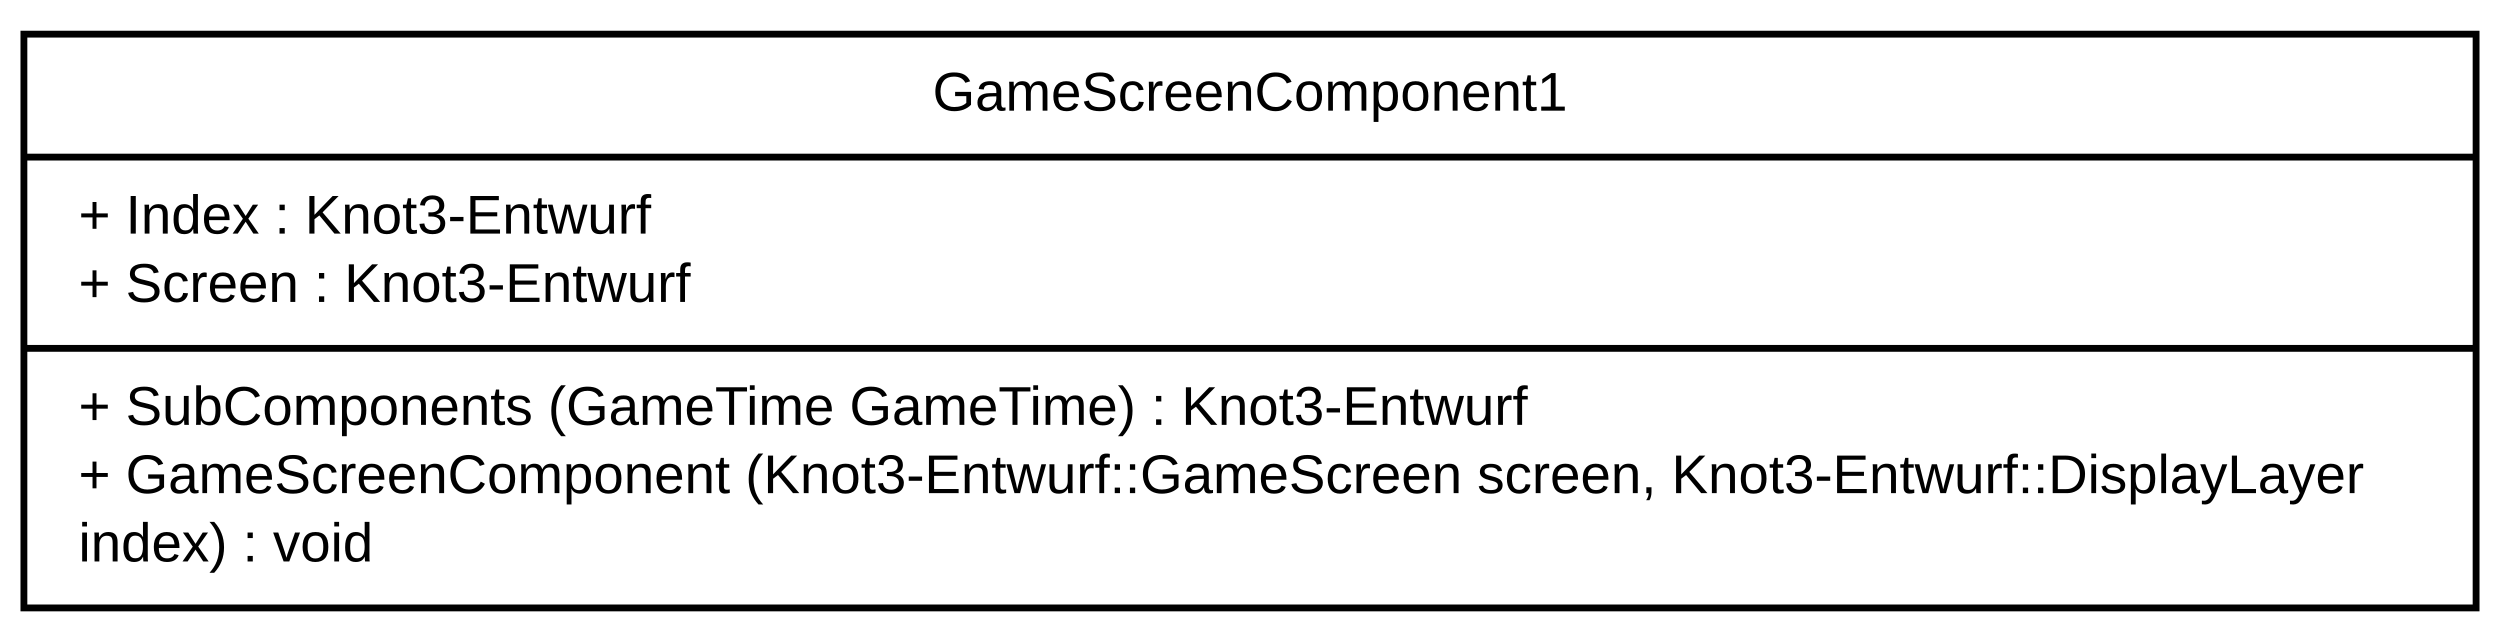
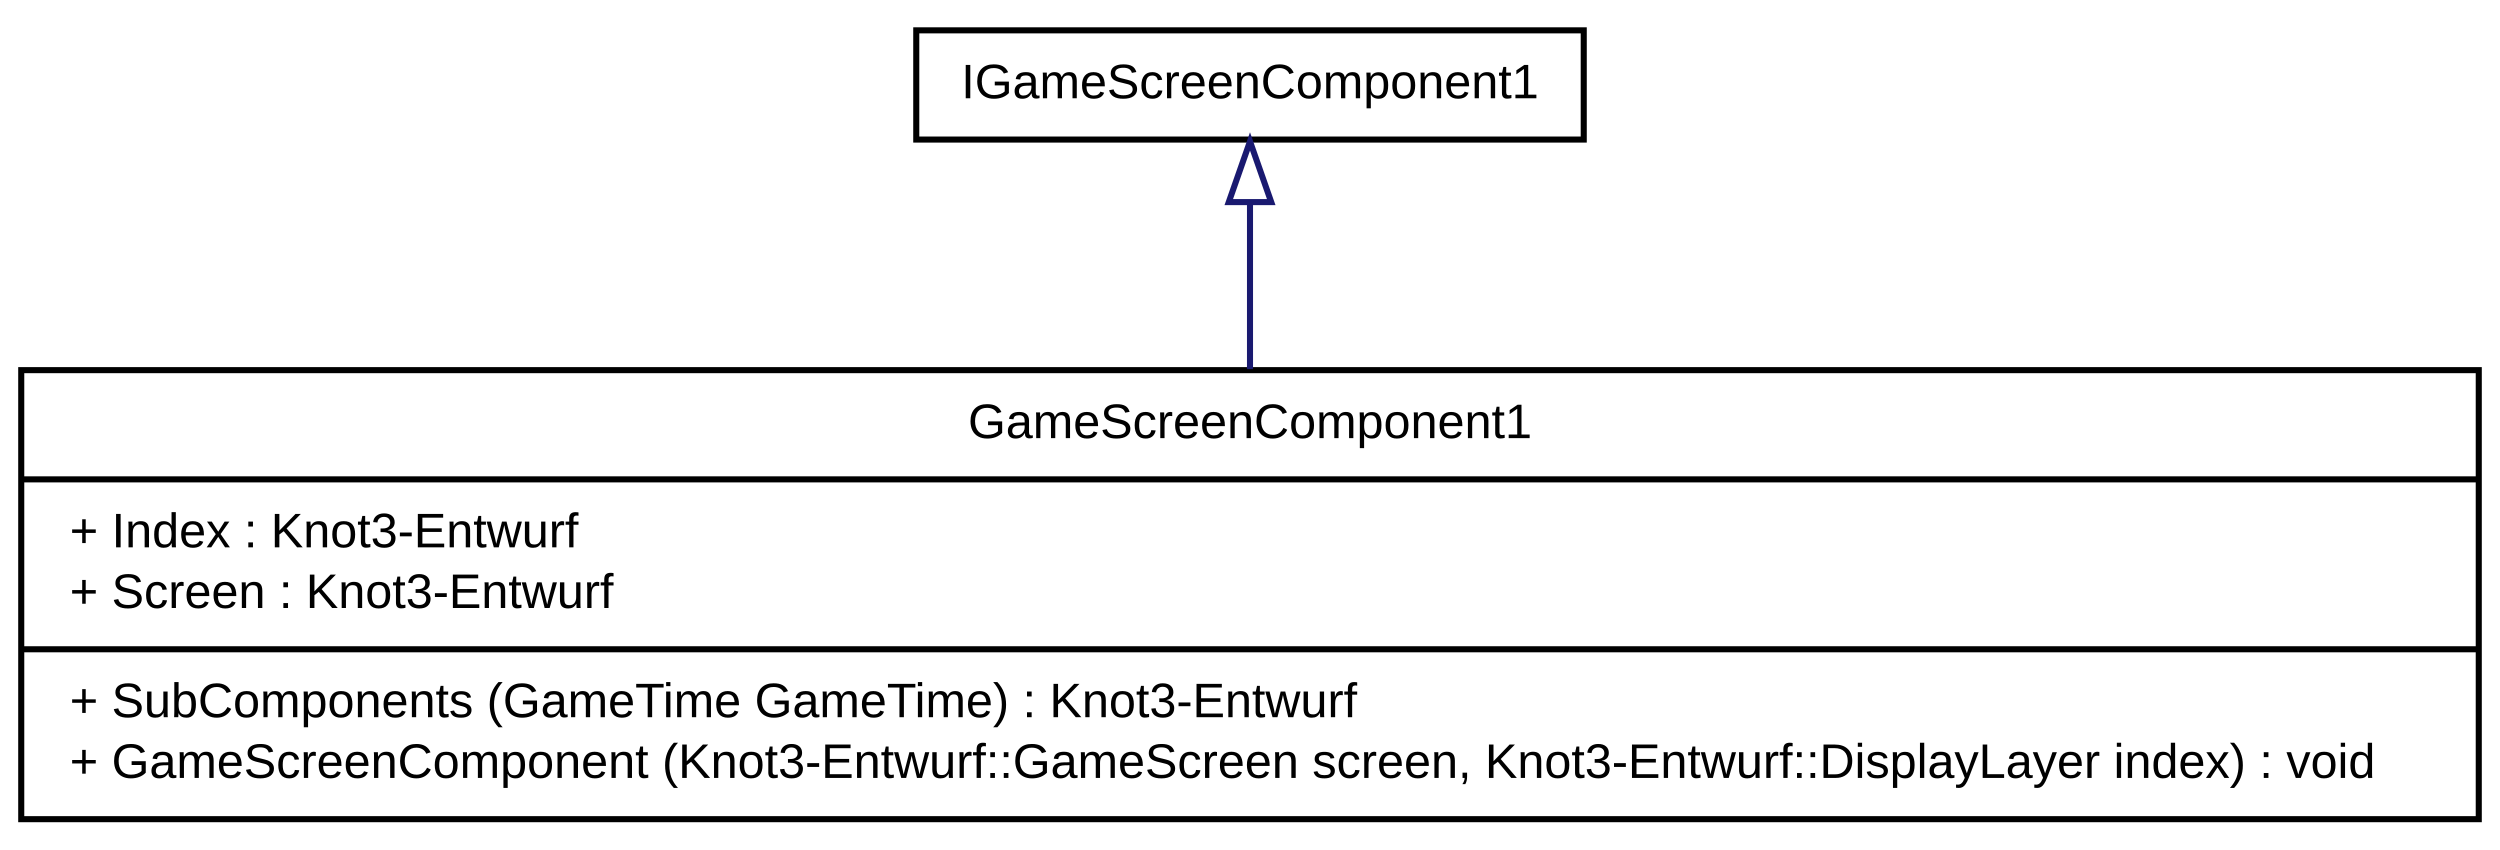
- <svg xmlns="http://www.w3.org/2000/svg" width="366pt" height="94pt" viewBox="0.00 0.00 366.00 94.00">
-   <g id="graph1" class="graph" transform="scale(1 1) rotate(0) translate(4 90)">
-     <polygon fill="white" stroke="white" points="-4,5 -4,-90 363,-90 363,5 -4,5" />
+ <svg xmlns="http://www.w3.org/2000/svg" width="412pt" height="140pt" viewBox="0.00 0.00 412.00 140.00">
+   <g id="graph1" class="graph" transform="scale(1 1) rotate(0) translate(4 136)">
+     <polygon fill="white" stroke="white" points="-4,5 -4,-136 409,-136 409,5 -4,5" />
    <g id="node1" class="node">
-       <polygon fill="#ffffff" stroke="black" points="-0.5,-1 -0.5,-85 358.5,-85 358.5,-1 -0.5,-1" />
-       <text text-anchor="middle" x="179" y="-73.8" font-family="Arial" font-size="8.00">GameScreenComponent1</text>
-       <polyline fill="none" stroke="black" points="-0.5,-67 358.5,-67 " />
-       <text text-anchor="start" x="7.5" y="-55.8" font-family="Arial" font-size="8.00">+ Index : Knot3-Entwurf</text>
-       <text text-anchor="start" x="7.5" y="-45.8" font-family="Arial" font-size="8.00">+ Screen : Knot3-Entwurf</text>
-       <polyline fill="none" stroke="black" points="-0.5,-39 358.5,-39 " />
-       <text text-anchor="start" x="7.5" y="-27.8" font-family="Arial" font-size="8.00">+ SubComponents (GameTime GameTime) : Knot3-Entwurf</text>
-       <text text-anchor="start" x="7.5" y="-17.8" font-family="Arial" font-size="8.00">+ GameScreenComponent (Knot3-Entwurf::GameScreen screen, Knot3-Entwurf::DisplayLayer</text>
-       <text text-anchor="start" x="7.5" y="-7.8" font-family="Arial" font-size="8.00">index) : void</text>
+       <polygon fill="#ffffff" stroke="black" points="-0.5,-1 -0.5,-75 404.5,-75 404.5,-1 -0.5,-1" />
+       <text text-anchor="middle" x="202" y="-63.8" font-family="Arial" font-size="8.00">GameScreenComponent1</text>
+       <polyline fill="none" stroke="black" points="-0.5,-57 404.5,-57 " />
+       <text text-anchor="start" x="7.5" y="-45.8" font-family="Arial" font-size="8.00">+ Index : Knot3-Entwurf</text>
+       <text text-anchor="start" x="7.5" y="-35.8" font-family="Arial" font-size="8.00">+ Screen : Knot3-Entwurf</text>
+       <polyline fill="none" stroke="black" points="-0.5,-29 404.5,-29 " />
+       <text text-anchor="start" x="7.5" y="-17.8" font-family="Arial" font-size="8.00">+ SubComponents (GameTime GameTime) : Knot3-Entwurf</text>
+       <text text-anchor="start" x="7.5" y="-7.8" font-family="Arial" font-size="8.00">+ GameScreenComponent (Knot3-Entwurf::GameScreen screen, Knot3-Entwurf::DisplayLayer index) : void</text>
+     </g>
+     <g id="node2" class="node">
+       <polygon fill="#ffffff" stroke="black" points="147,-113 147,-131 257,-131 257,-113 147,-113" />
+       <text text-anchor="middle" x="202" y="-119.8" font-family="Arial" font-size="8.00">IGameScreenComponent1</text>
+     </g>
+     <g id="edge2" class="edge">
+       <path fill="none" stroke="midnightblue" d="M202,-102.442C202,-94.302 202,-84.568 202,-75.163" />
+       <polygon fill="none" stroke="midnightblue" points="198.5,-102.69 202,-112.69 205.5,-102.69 198.5,-102.69" />
    </g>
  </g>
</svg>
